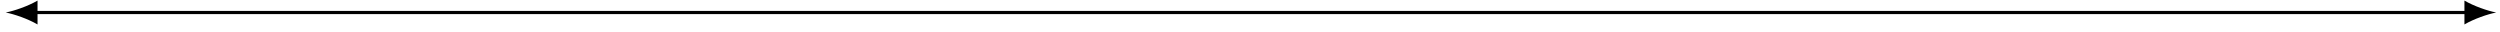
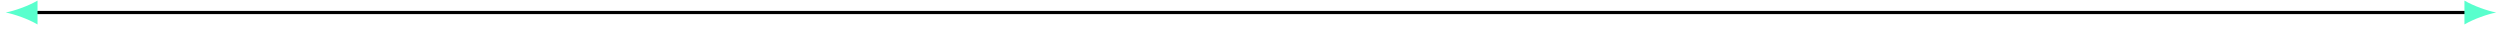
<svg xmlns="http://www.w3.org/2000/svg" width="313pt" height="4pt" viewBox="0 0 313 4" version="1.1">
  <g id="surface1">
    <path style="fill:none;stroke-width:3.985;stroke-linecap:butt;stroke-linejoin:miter;stroke:rgb(0%,0%,0%);stroke-opacity:1;stroke-miterlimit:10;" d="M 43.008 24.336 L 3089.414 24.336 " transform="matrix(0.1,0,0,-0.1,0,4)" />
-     <path style=" stroke:none;fill-rule:nonzero;fill:rgb(0%,0%,0%);fill-opacity:1;" d="M 0.715 1.566 C 1.777 1.766 3.504 2.363 4.699 3.062 L 4.699 0.074 C 3.504 0.77 1.777 1.367 0.715 1.566 " />
-     <path style=" stroke:none;fill-rule:nonzero;fill:rgb(0%,0%,0%);fill-opacity:1;" d="M 312.527 1.566 C 311.469 1.367 309.738 0.77 308.547 0.074 L 308.547 3.062 C 309.738 2.363 311.469 1.766 312.527 1.566 " />
+     <path style=" stroke:none;fill-rule:nonzero;fill:rgb(88, 255, 205);fill-opacity:1;" d="M 0.715 1.566 C 1.777 1.766 3.504 2.363 4.699 3.062 L 4.699 0.074 C 3.504 0.77 1.777 1.367 0.715 1.566 " />
+     <path style=" stroke:none;fill-rule:nonzero;fill:rgb(88, 255, 205);fill-opacity:1;" d="M 312.527 1.566 C 311.469 1.367 309.738 0.77 308.547 0.074 L 308.547 3.062 C 309.738 2.363 311.469 1.766 312.527 1.566 " />
  </g>
</svg>
